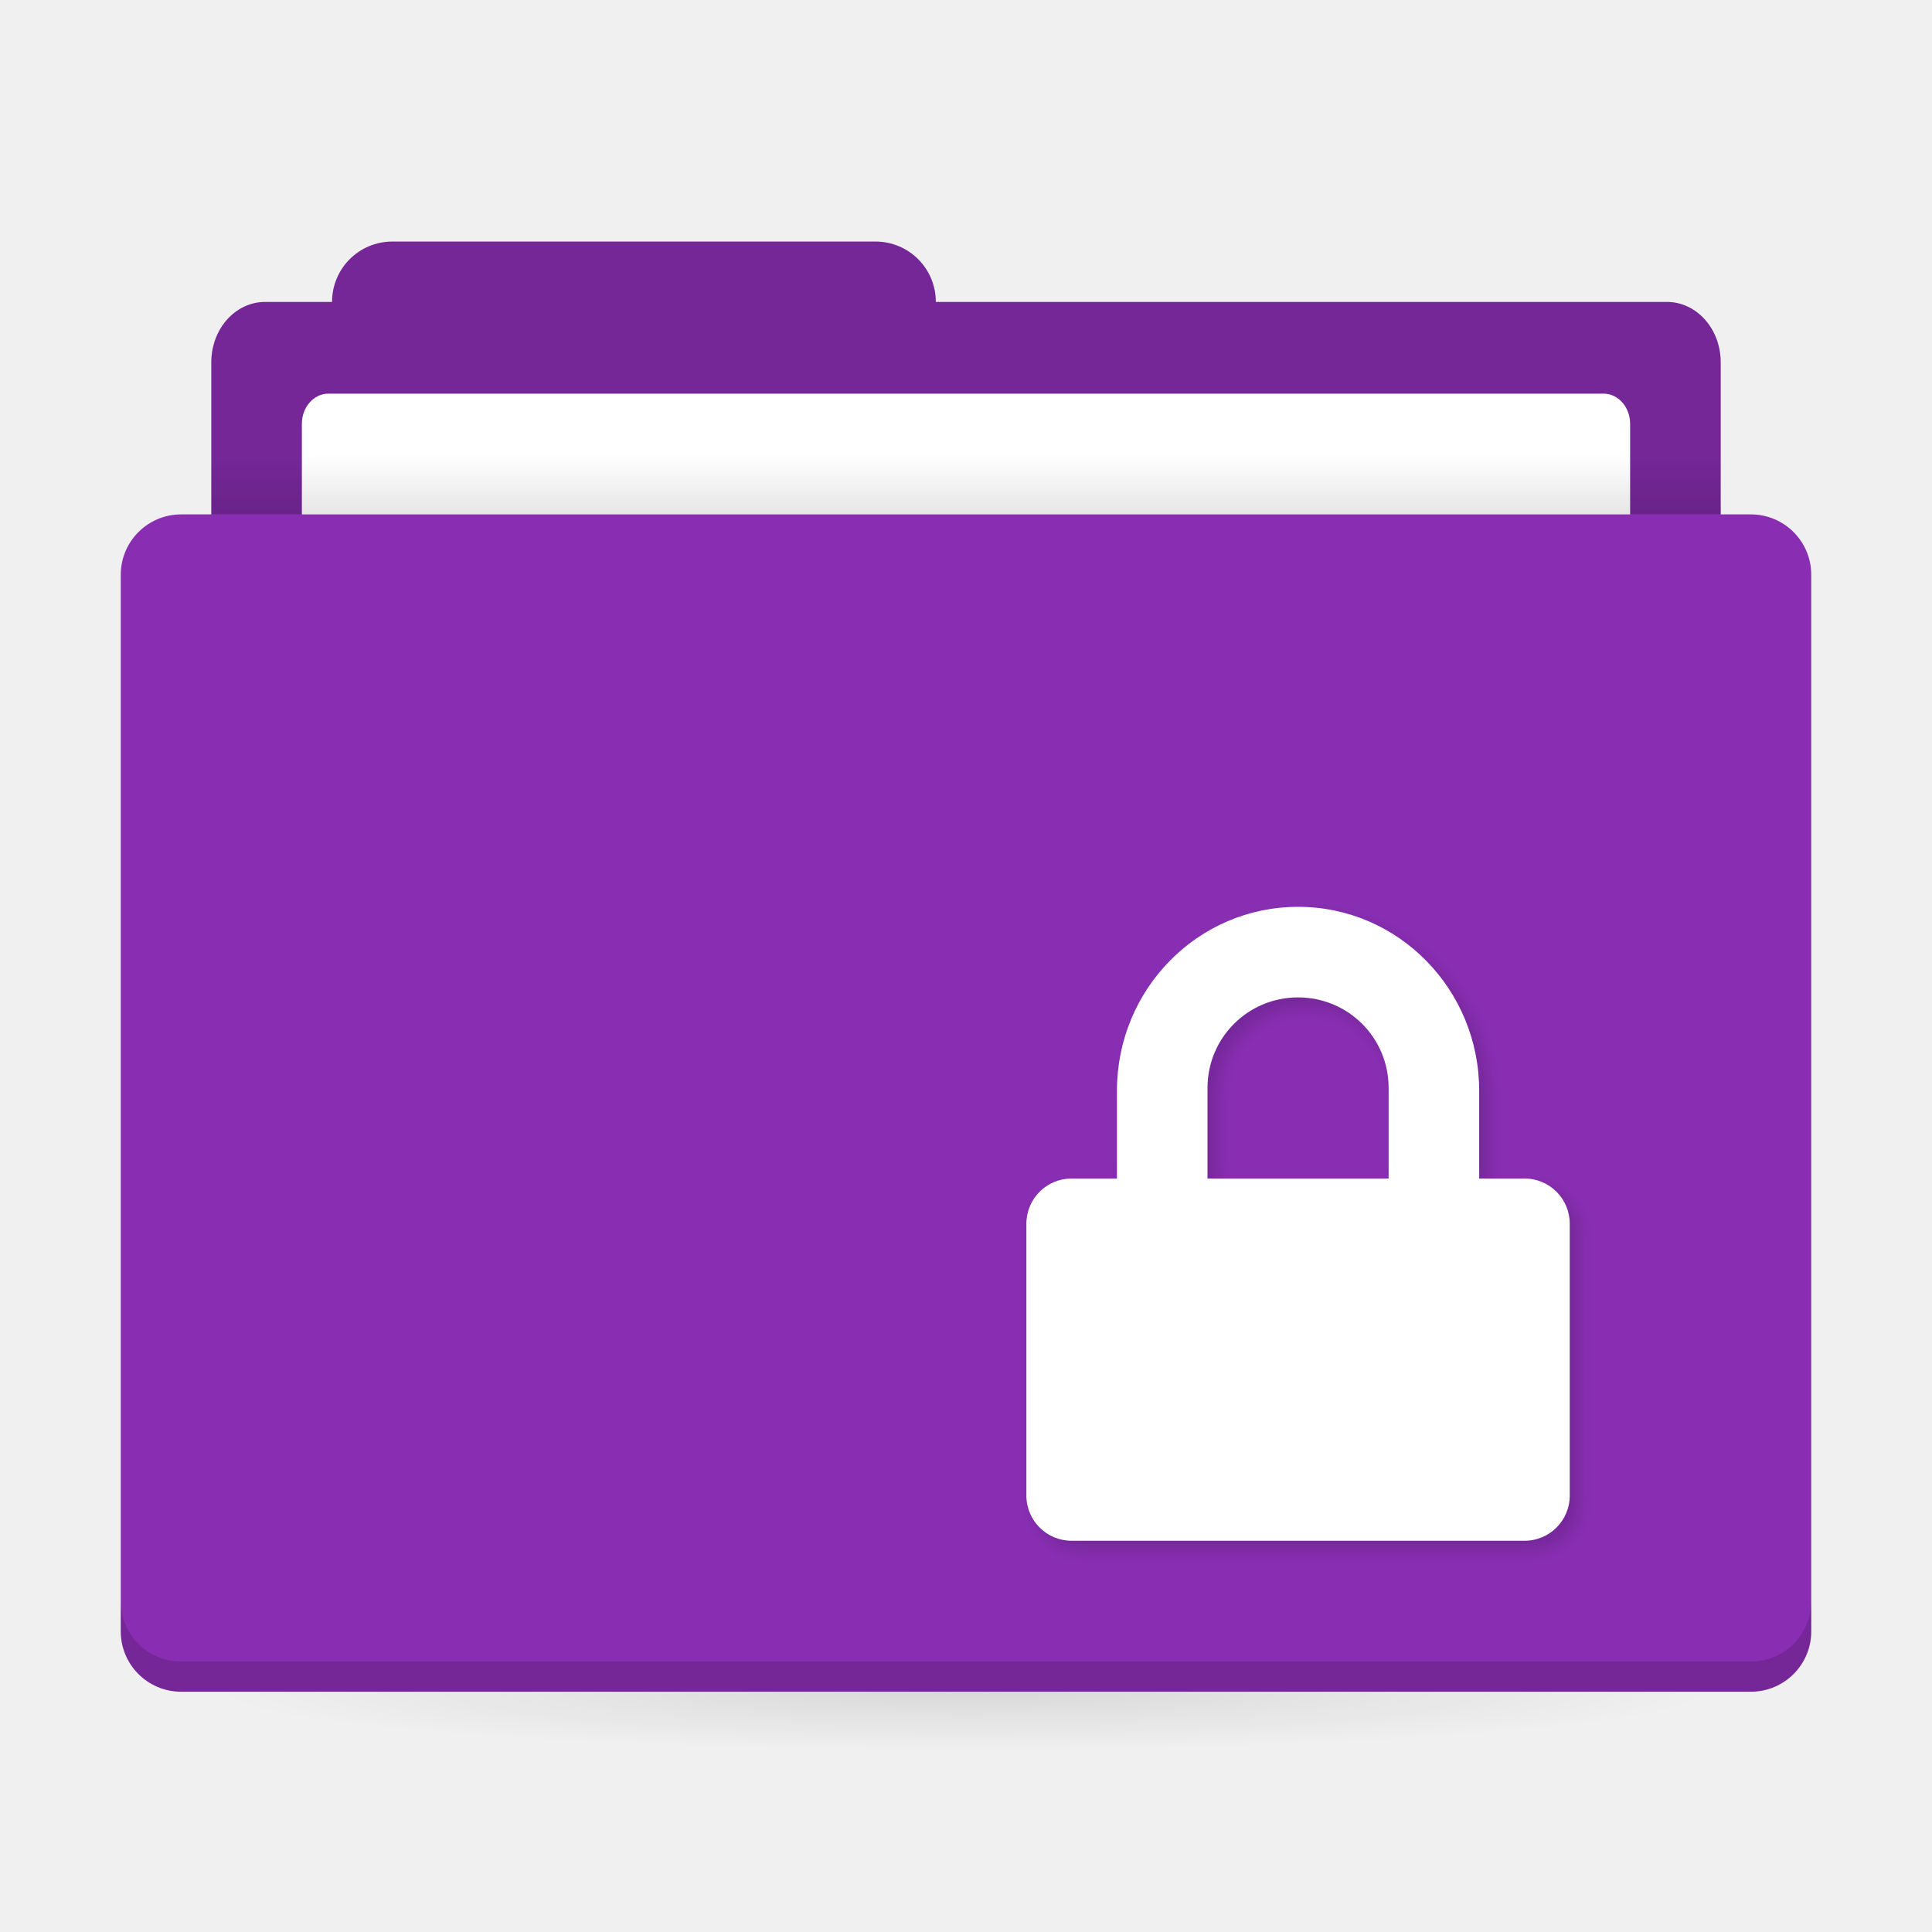
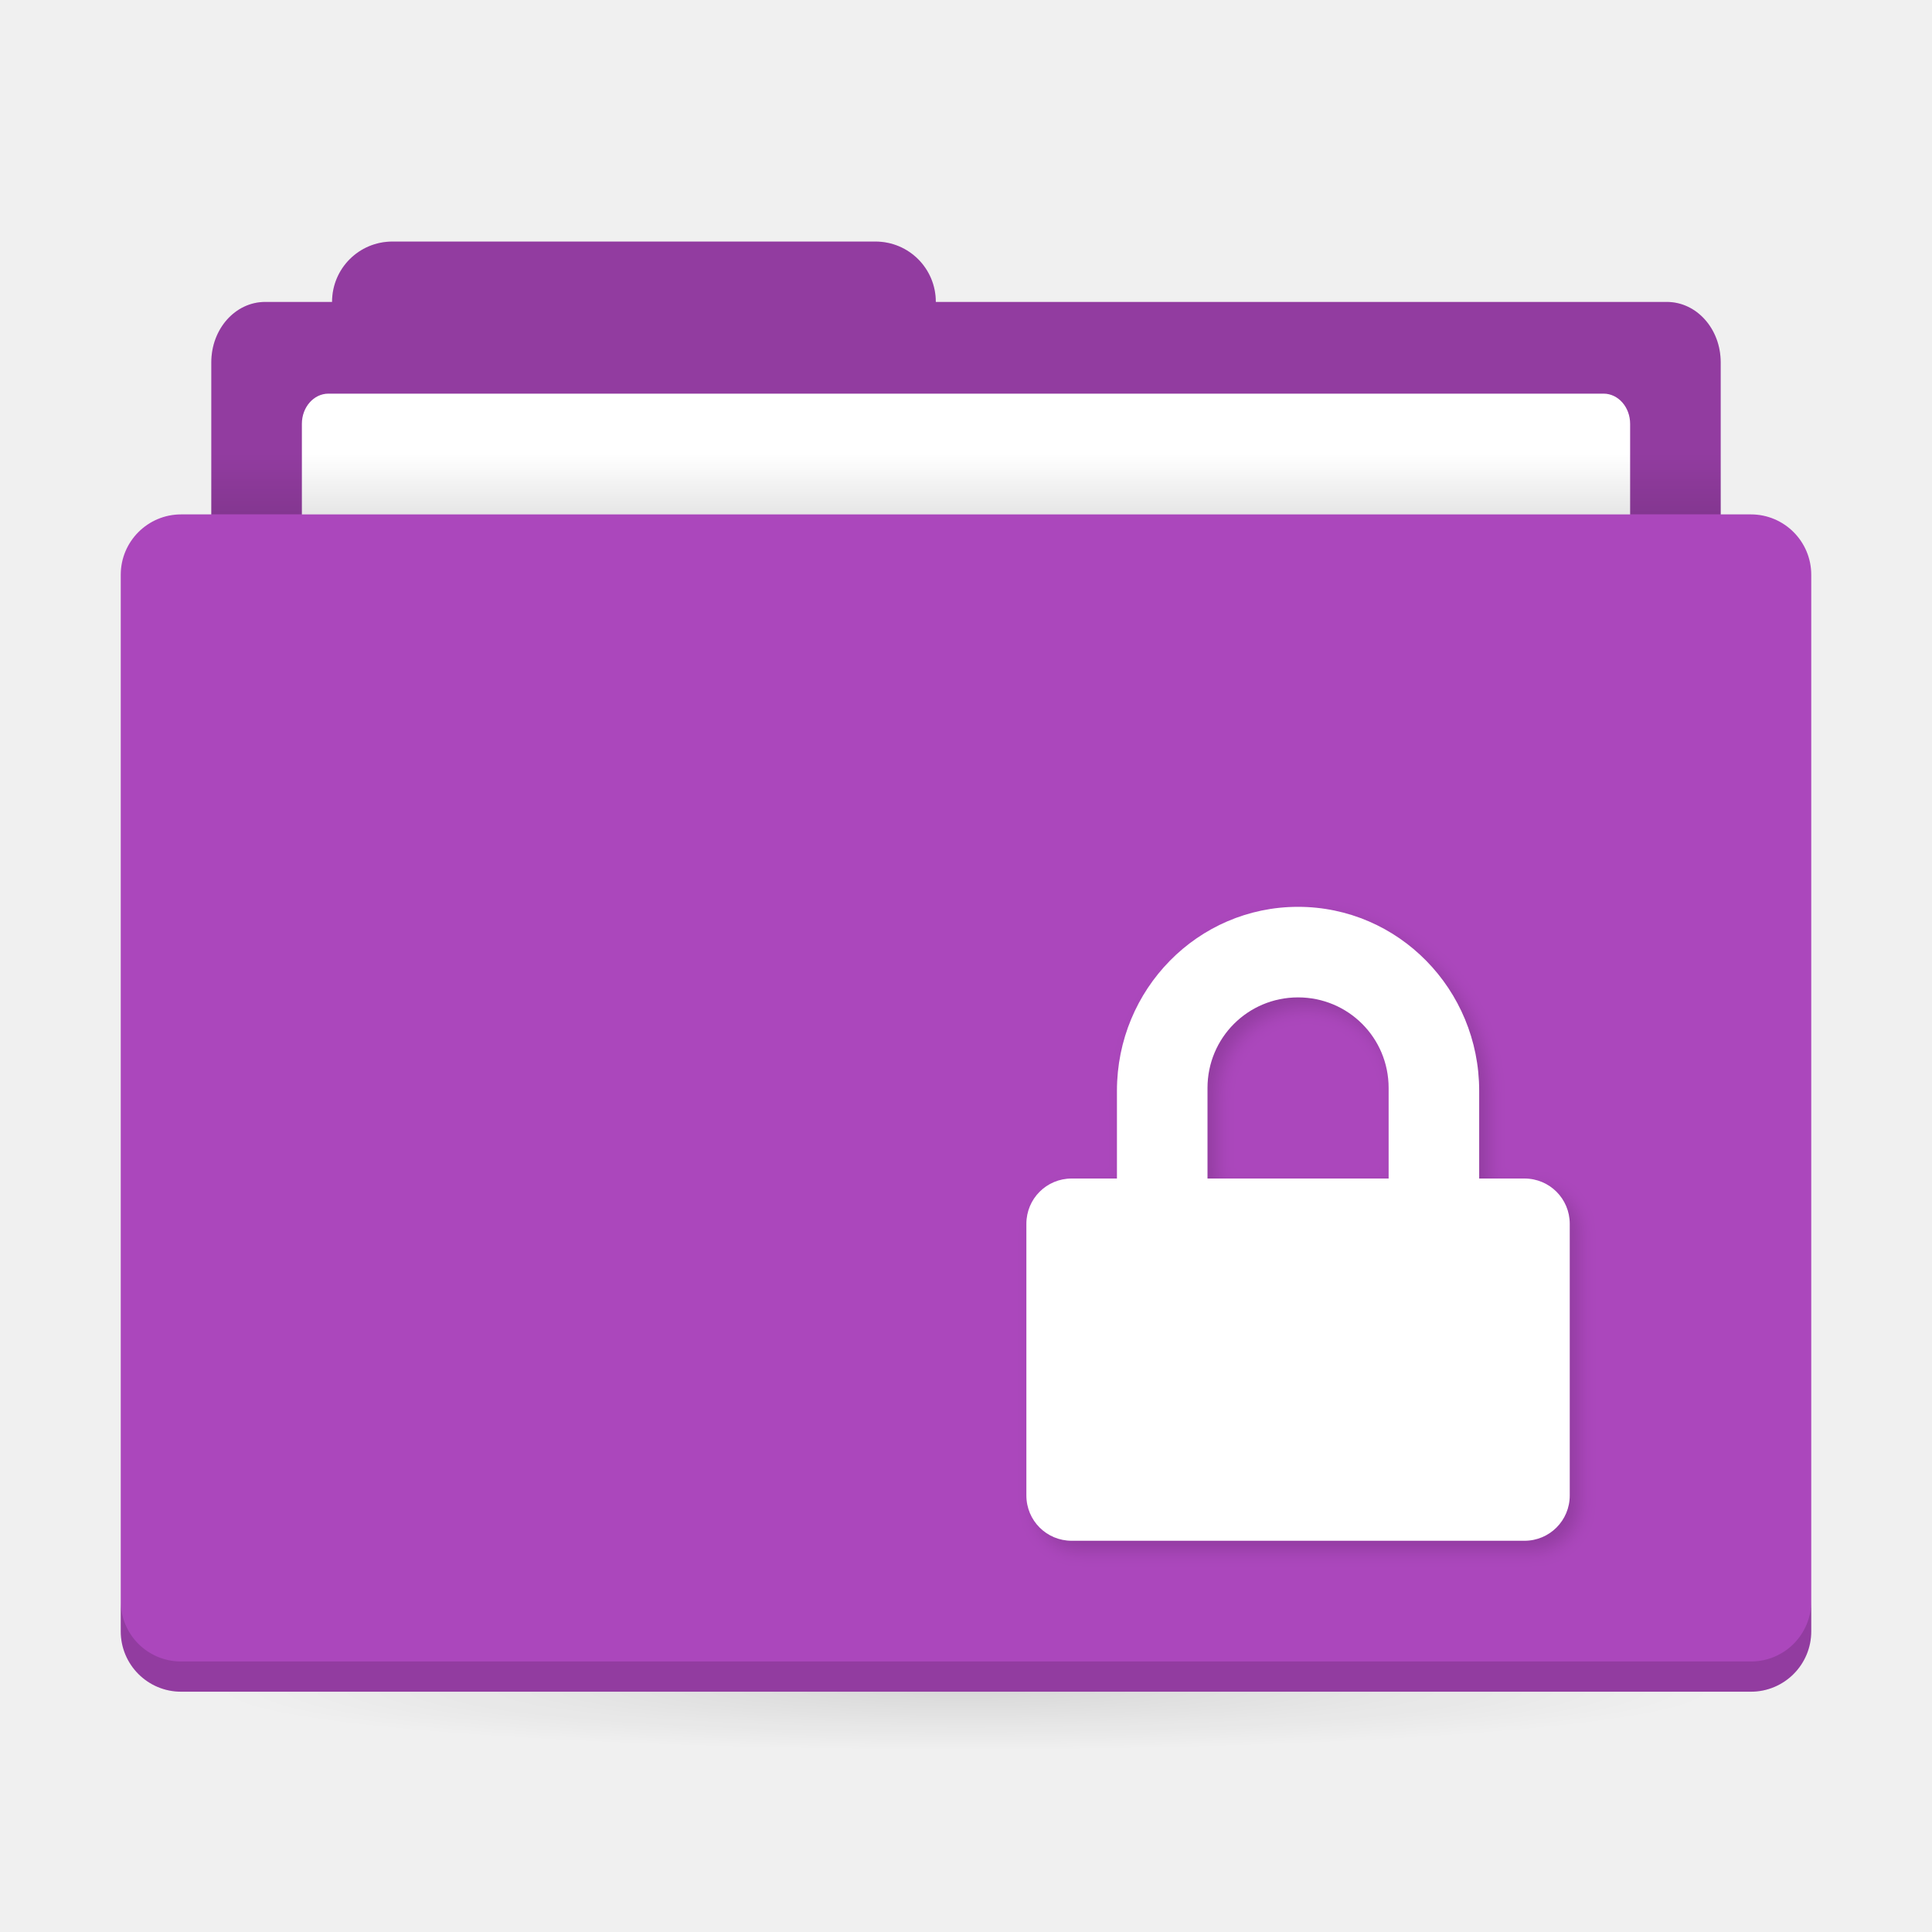
<svg xmlns="http://www.w3.org/2000/svg" xmlns:xlink="http://www.w3.org/1999/xlink" width="64" height="64" version="1.1">
  <defs>
    <linearGradient id="a">
      <stop offset="0" />
      <stop stop-opacity="0" offset="1" />
    </linearGradient>
    <filter id="d" x="-.039" y="-.033" width="1.078" height="1.067" color-interpolation-filters="sRGB">
      <feGaussianBlur stdDeviation="0.292" />
    </filter>
    <linearGradient id="b" x1="31" x2="31" y1="1005.4" y2="1003.4" gradientTransform="matrix(.92593 0 0 1 2.3704 -988.36)" gradientUnits="userSpaceOnUse" xlink:href="#a" />
    <radialGradient id="c" cx="32" cy="1021.9" r="25" gradientTransform="matrix(-1 0 0 -.080001 64 137.74)" gradientUnits="userSpaceOnUse" xlink:href="#a" />
  </defs>
  <g transform="translate(0 -988.36)" stroke-width="1.424">
-     <path transform="translate(0 988.36)" d="m13 8.002c-1.108 0-2 0.892-2 2h-2.215c-0.989 0-1.785 0.892-1.785 2v6c0 1.108 0.796 2 1.785 2h46.43c0.989 0 1.785-0.892 1.785-2v-6c0-1.108-0.796-2-1.785-2h-24.215c0-1.108-0.892-2-2-2z" fill="#892eb3" />
+     <path transform="translate(0 988.36)" d="m13 8.002c-1.108 0-2 0.892-2 2h-2.215c-0.989 0-1.785 0.892-1.785 2v6c0 1.108 0.796 2 1.785 2h46.43c0.989 0 1.785-0.892 1.785-2v-6c0-1.108-0.796-2-1.785-2h-24.215c0-1.108-0.892-2-2-2z" fill="#AB47BC" />
    <path transform="translate(0 988.36)" d="m13 8.002c-1.108 0-2 0.892-2 2h-2.215c-0.989 0-1.785 0.892-1.785 2v6c0 1.108 0.796 2 1.785 2h46.43c0.989 0 1.785-0.892 1.785-2v-6c0-1.108-0.796-2-1.785-2h-24.215c0-1.108-0.892-2-2-2z" opacity=".15" />
    <rect x="10" y="1001.4" width="44" height="7" rx=".88" ry="1" fill="#fff" />
  </g>
  <rect x="7" y="15.04" width="50" height="2" ry="0" fill="url(#b)" opacity=".1" stroke-width="1.409" />
  <rect x="7" y="56.04" width="50" height="5" ry="0" fill="url(#c)" opacity=".1" stroke-width="1.409" />
-   <rect x="4" y="17.04" width="56" height="39" rx="2" ry="2" fill="#892eb3" stroke-width="1.424" />
+   <rect x="4" y="17.04" width="56" height="39" rx="2" ry="2" fill="#AB47BC" stroke-width="1.424" />
  <path d="m4 53.039v1c0 1.108 0.892 2 2 2h52c1.108 0 2-0.892 2-2v-1c0 1.108-0.892 2-2 2h-52c-1.108 0-2-0.892-2-2z" opacity=".15" stroke-width="1.424" />
  <path d="m43.298 30.34c-3.324 0-6 2.732-6 6.094v2.906h-1.5c-0.831 0-1.5 0.669-1.5 1.5v9c0 0.831 0.669 1.5 1.5 1.5h15c0.831 0 1.5-0.669 1.5-1.5v-9c0-0.831-0.669-1.5-1.5-1.5h-1.5v-2.906c0-3.36-2.676-6.094-6-6.094zm0 3c1.662 0 3 1.338 3 3v3h-6v-3c0-1.662 1.338-3 3-3z" color="#000000" filter="url(#d)" opacity=".15" />
  <path d="m43 30.04c-3.324 0-6 2.732-6 6.094v2.906h-1.5c-0.831 0-1.5 0.669-1.5 1.5v9c0 0.831 0.669 1.5 1.5 1.5h15c0.831 0 1.5-0.669 1.5-1.5v-9c0-0.831-0.669-1.5-1.5-1.5h-1.5v-2.906c0-3.36-2.676-6.094-6-6.094zm0 3c1.662 0 3 1.338 3 3v3h-6v-3c0-1.662 1.338-3 3-3z" color="#000000" fill="#fff" />
</svg>
